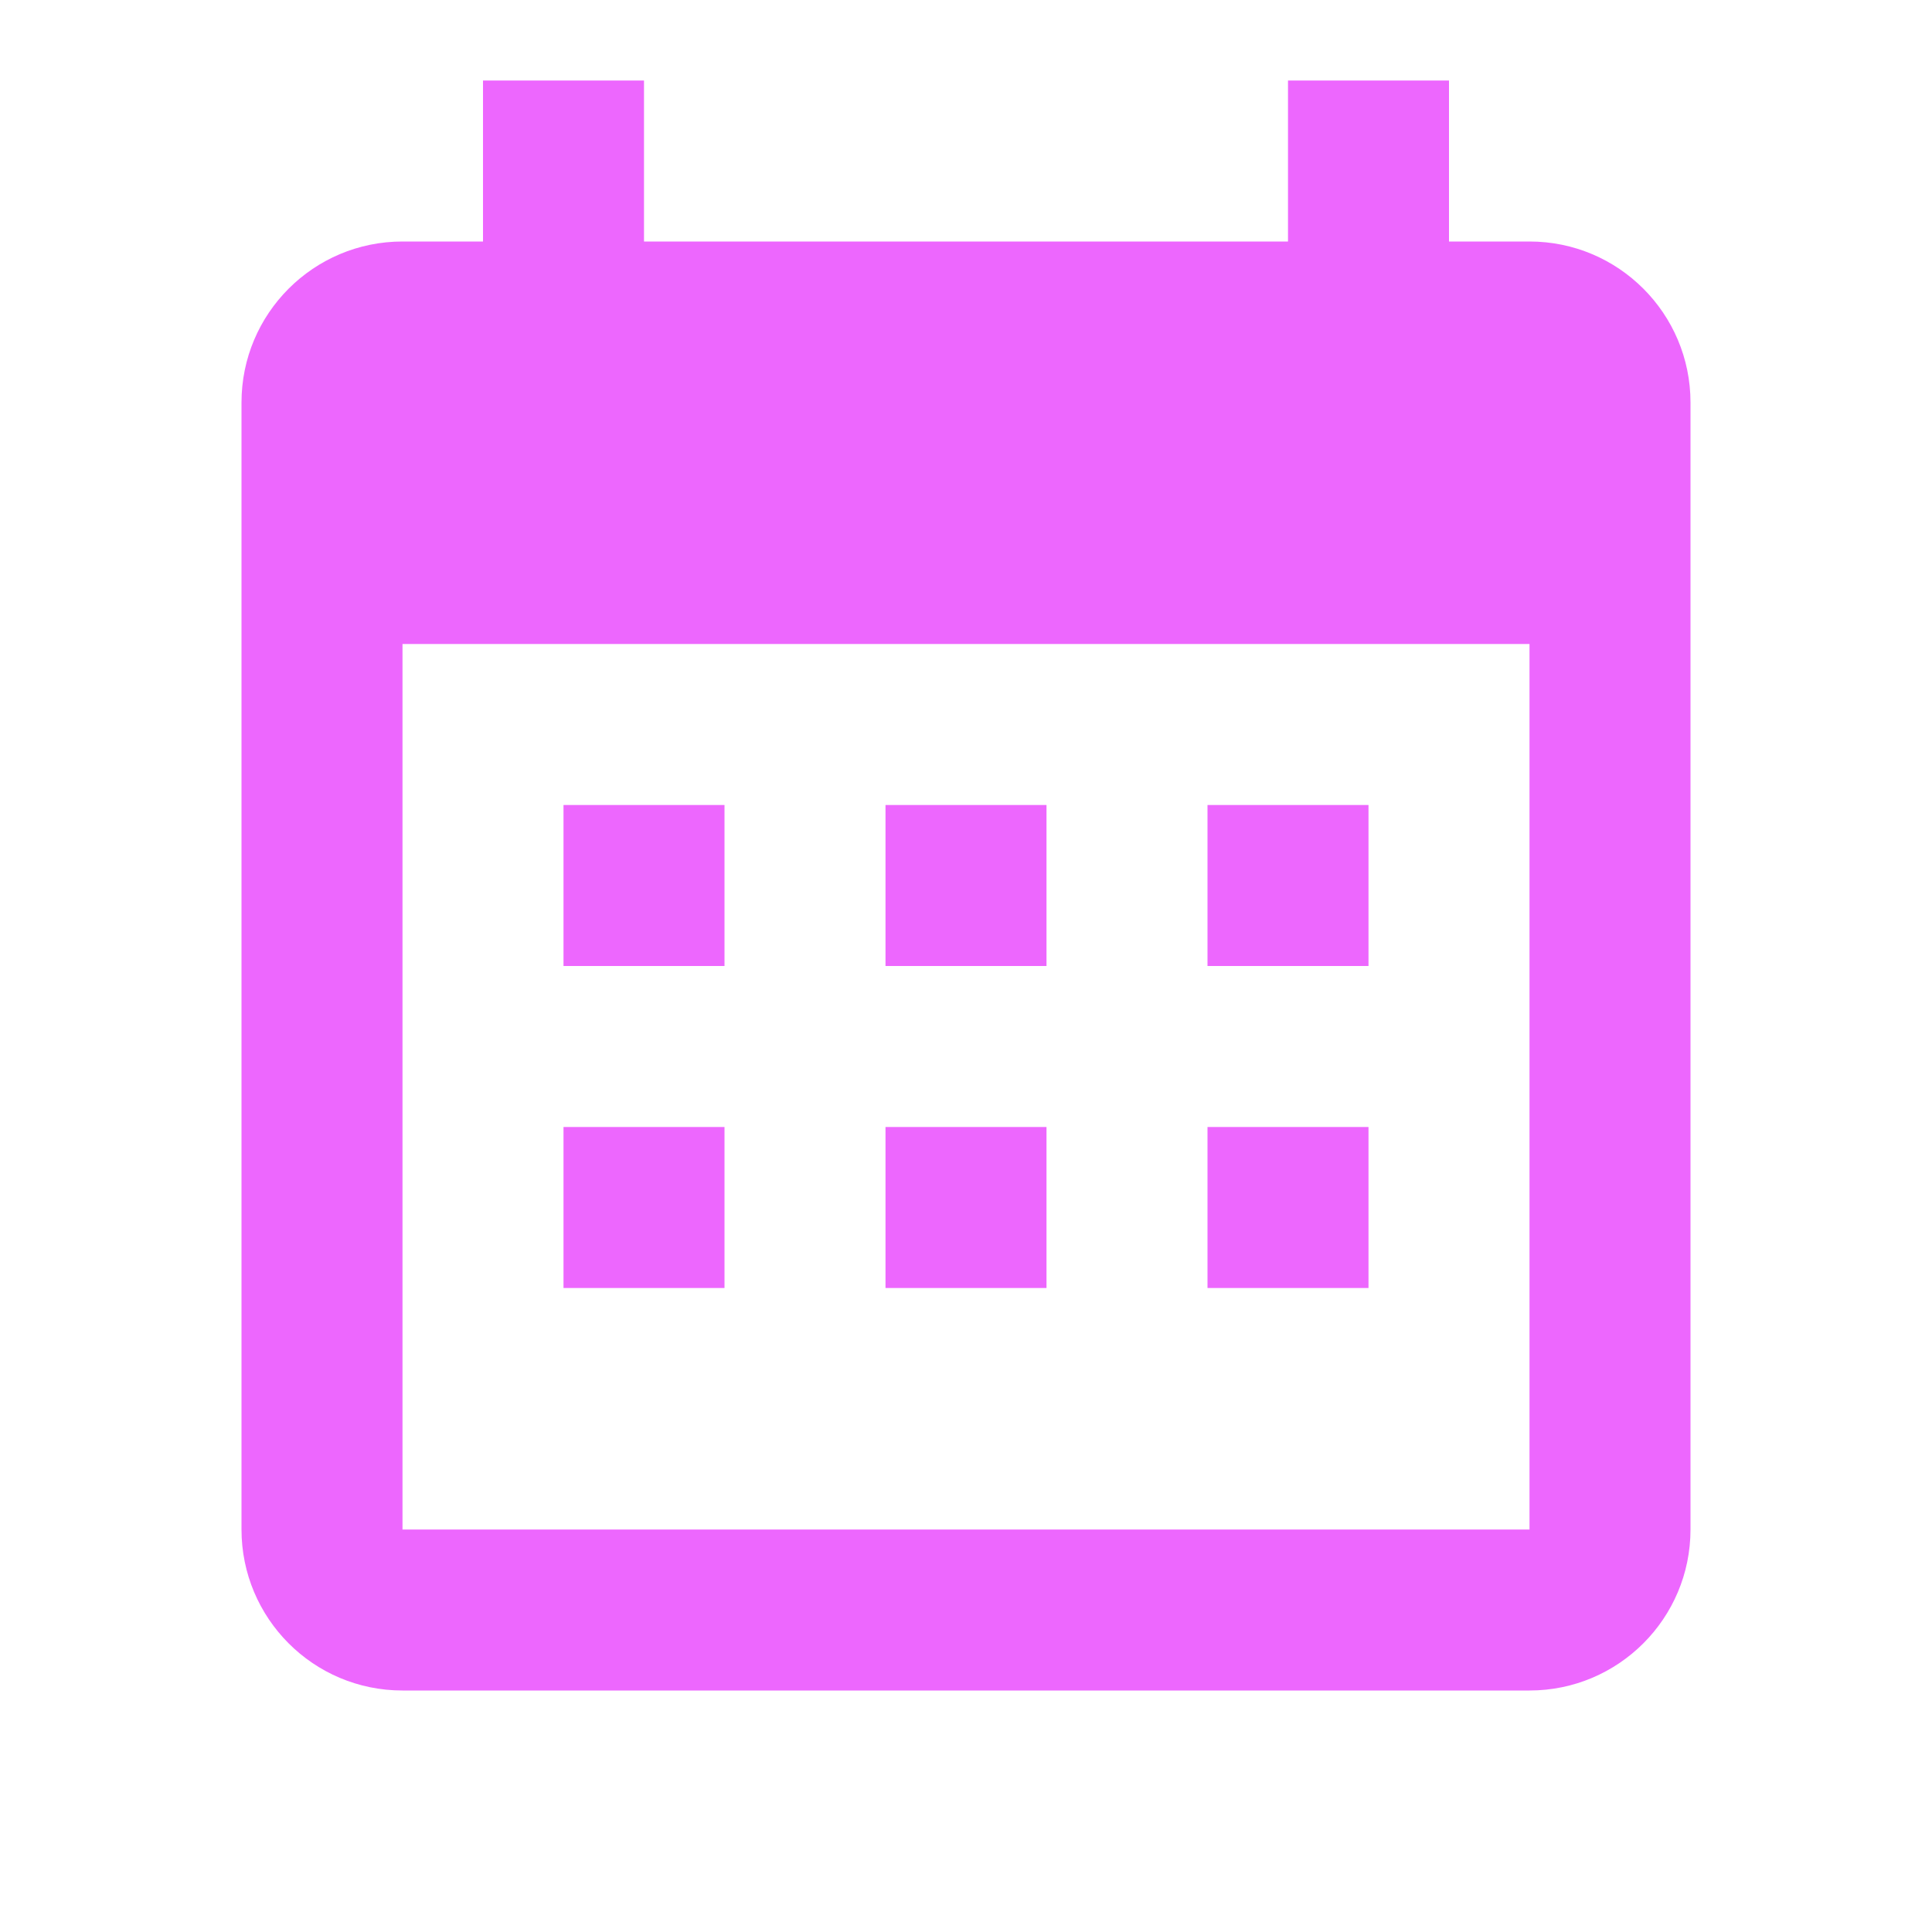
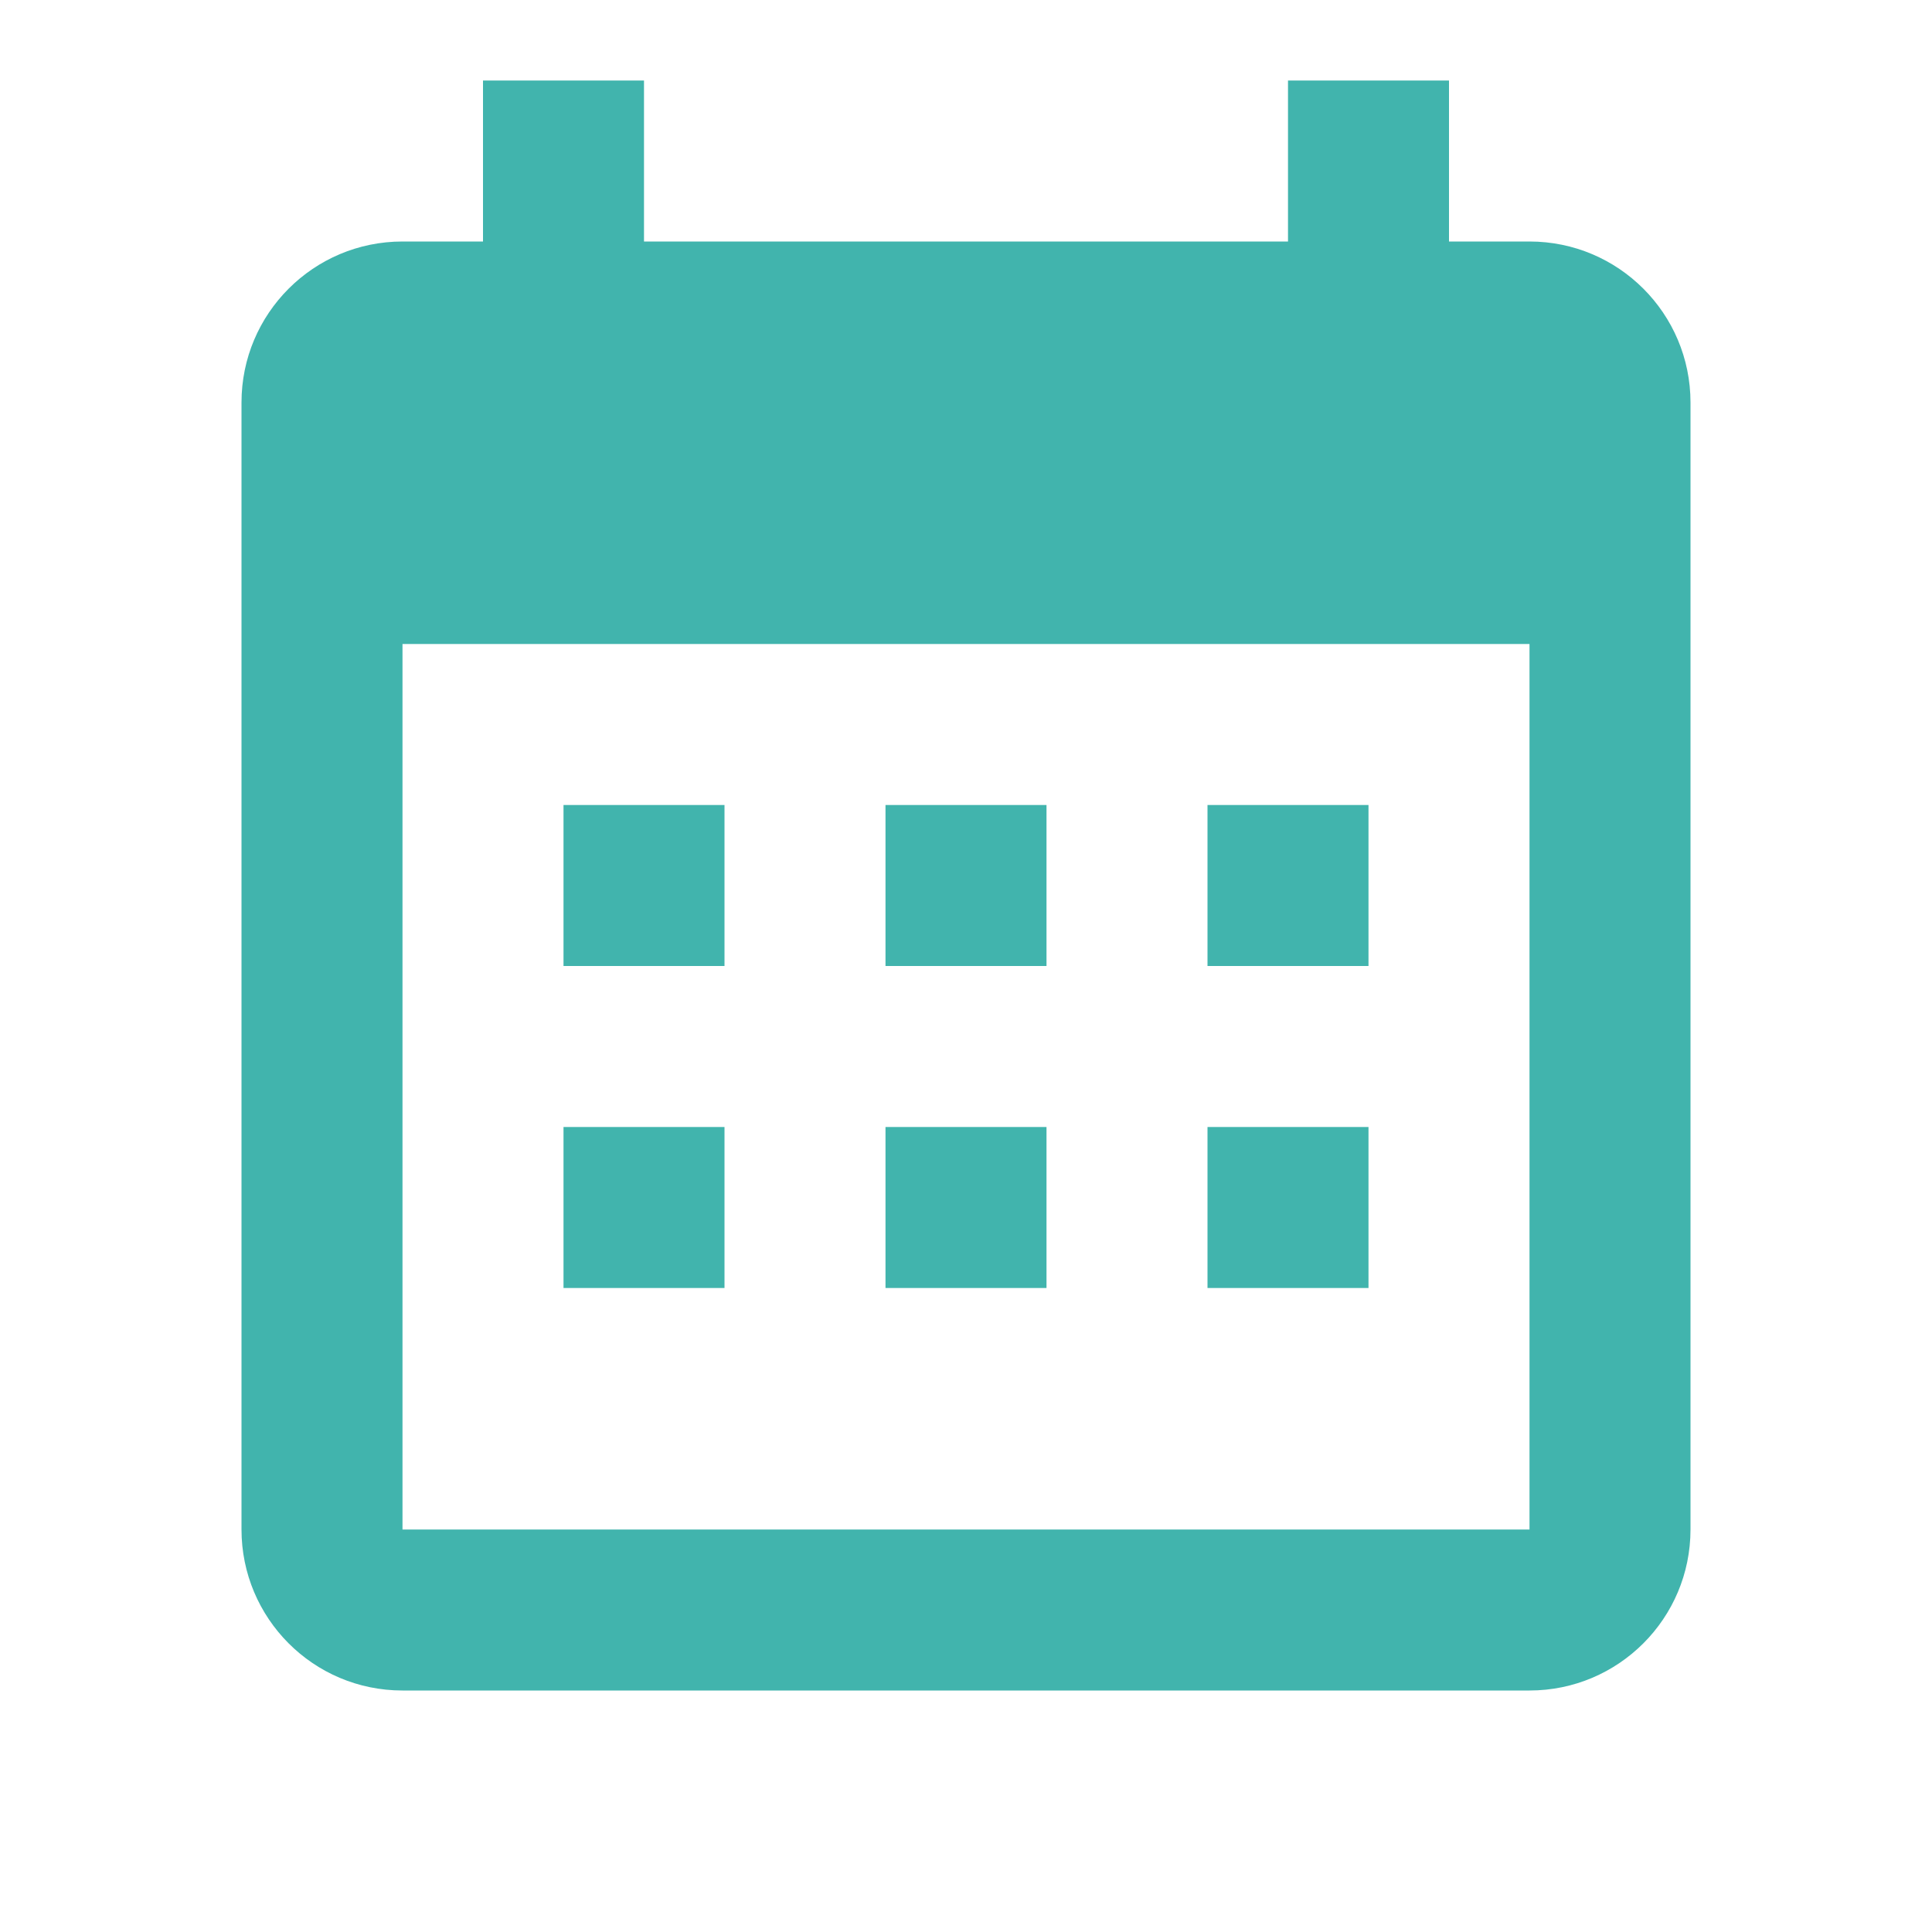
- <svg xmlns="http://www.w3.org/2000/svg" viewBox="0 0 24 24" style="fill: #ed67fe">
+ <svg xmlns="http://www.w3.org/2000/svg" viewBox="0 0 24 24" style="fill: #41b4ad">
  <path d="M9,10V12H7V10H9M13,10V12H11V10H13M17,10V12H15V10H17M19,3A2,2 0 0,1 21,5V19A2,2 0 0,1 19,21H5C3.89,21 3,20.1 3,19V5A2,2 0 0,1 5,3H6V1H8V3H16V1H18V3H19M19,19V8H5V19H19M9,14V16H7V14H9M13,14V16H11V14H13M17,14V16H15V14H17Z" />
</svg>
